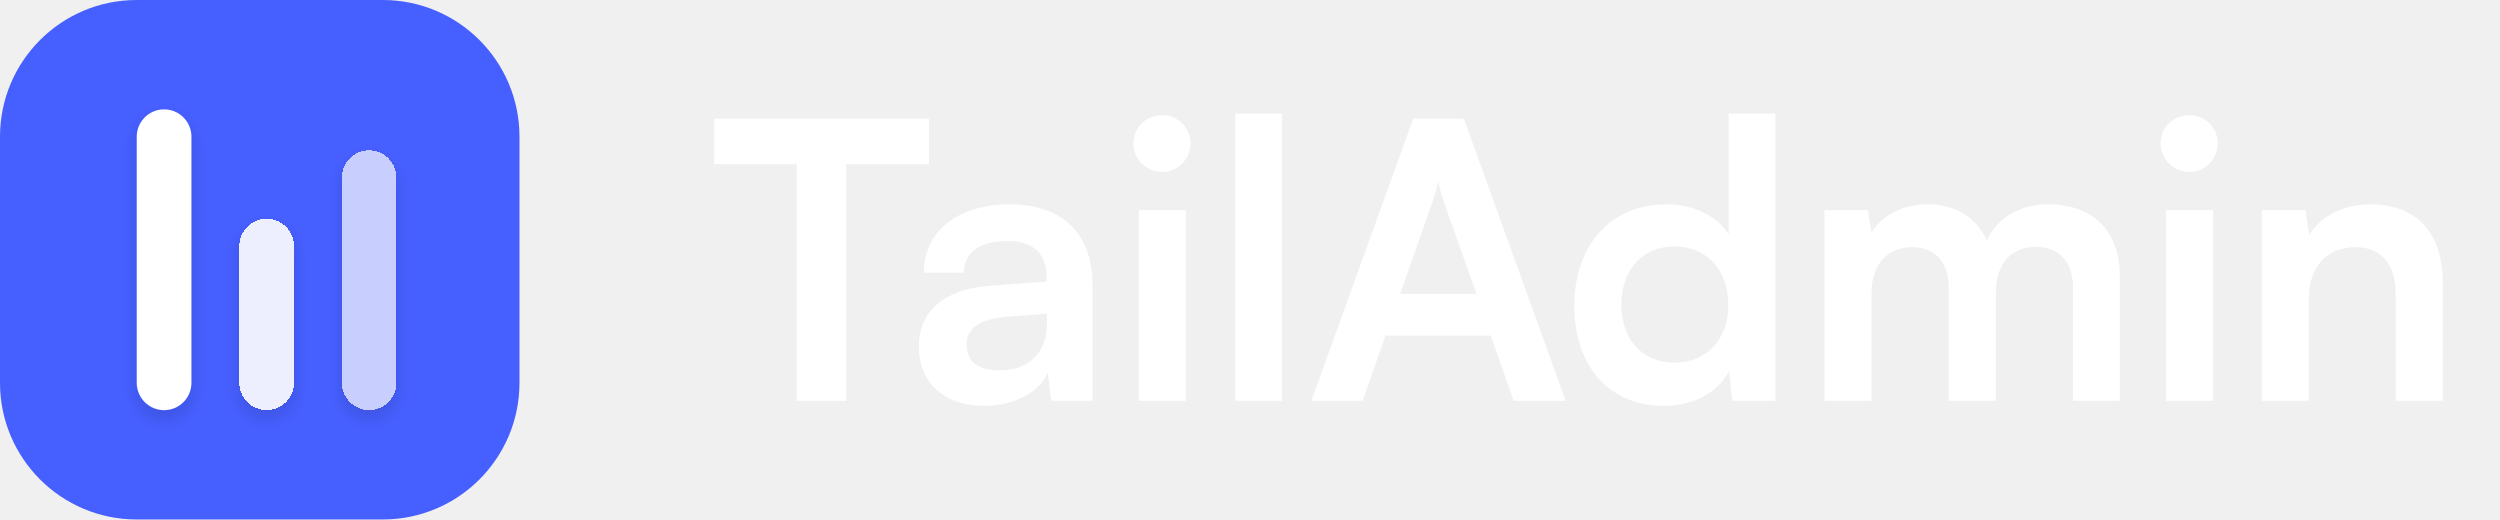
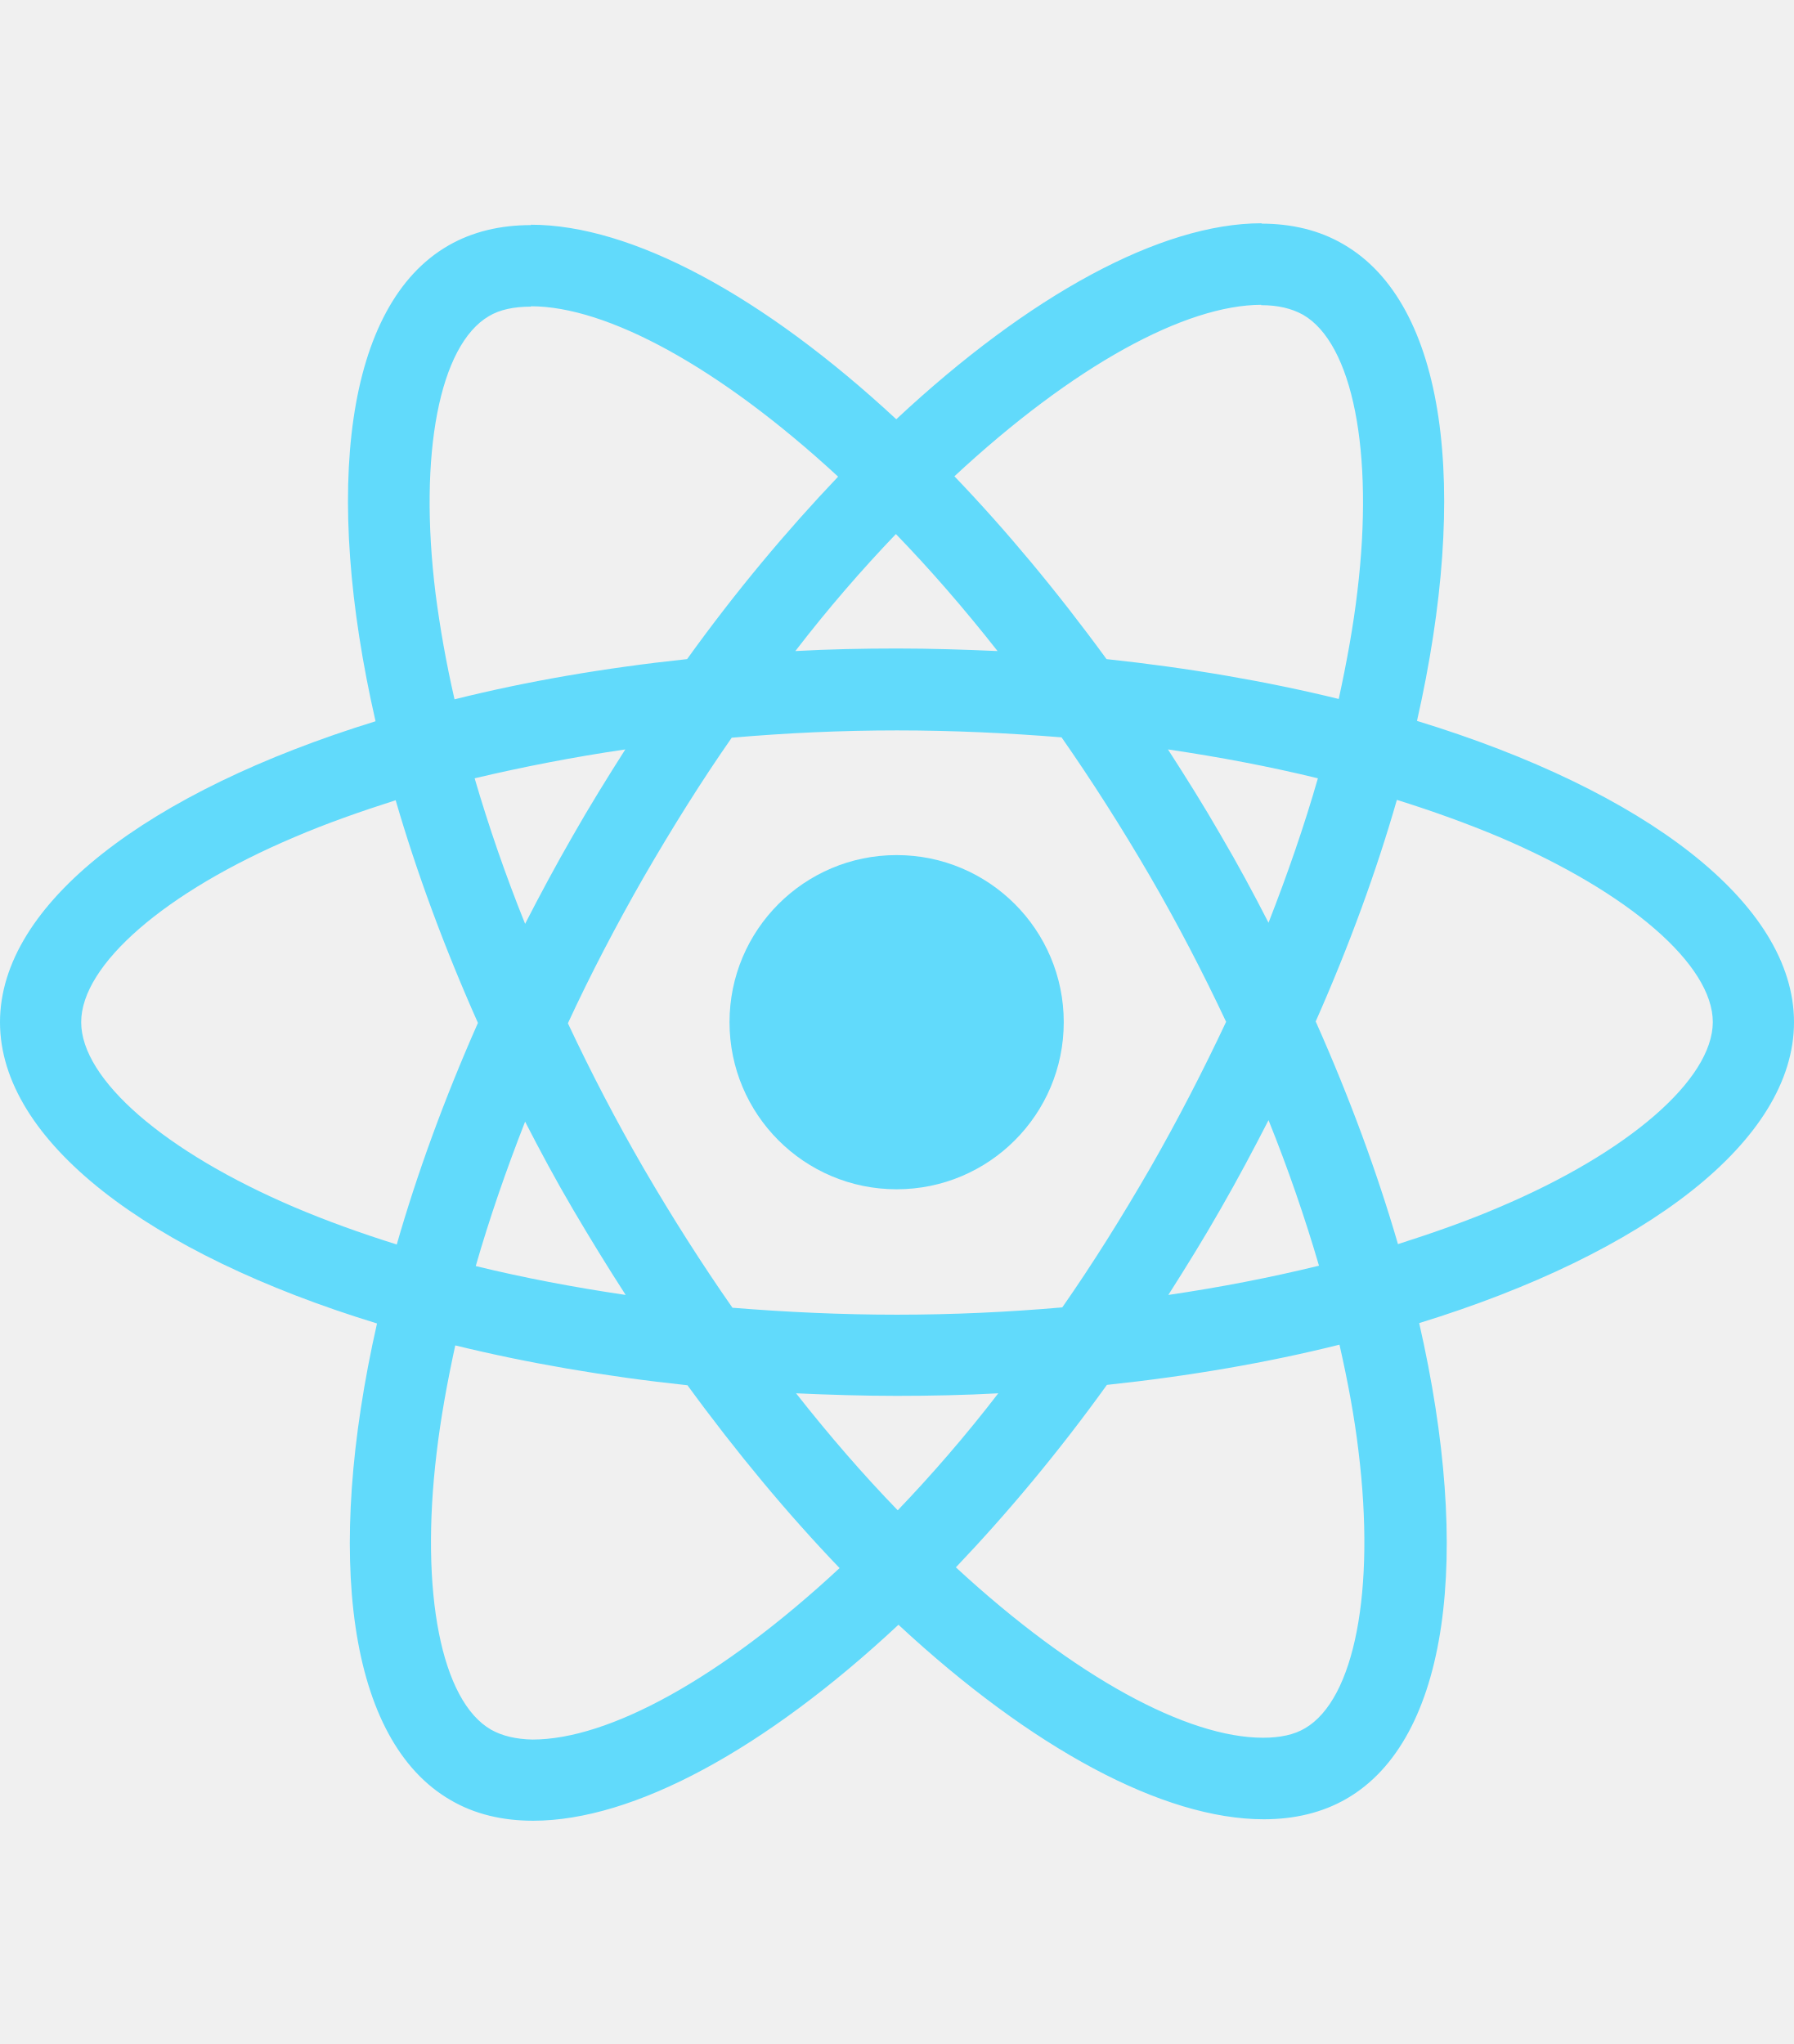
- <svg xmlns="http://www.w3.org/2000/svg" width="154" height="32" viewBox="0 0 154 32" fill="none">
-   <path d="M0 8.421C0 3.77 3.77 0 8.421 0H23.579C28.23 0 32 3.77 32 8.421V23.579C32 28.23 28.23 32 23.579 32H8.421C3.77 32 0 28.23 0 23.579V8.421Z" fill="#465FFF" />
-   <g filter="url(#filter0_d_1608_324)">
-     <path d="M8.424 8.422C8.424 7.491 9.178 6.737 10.108 6.737C11.038 6.737 11.792 7.491 11.792 8.422V23.579C11.792 24.51 11.038 25.264 10.108 25.264C9.178 25.264 8.424 24.51 8.424 23.579V8.422Z" fill="white" />
+ <svg xmlns="http://www.w3.org/2000/svg" height="2500" viewBox="175.7 78 490.6 436.9" width="2194">
+   <g fill="#61dafb">
+     <path d="m666.3 296.5c0-32.5-40.7-63.3-103.1-82.4 14.4-63.6 8-114.2-20.2-130.4-6.5-3.8-14.1-5.6-22.4-5.6v22.3c4.6 0 8.3.9 11.4 2.6 13.6 7.8 19.5 37.5 14.9 75.7-1.1 9.4-2.9 19.3-5.1 29.4-19.6-4.8-41-8.5-63.5-10.9-13.5-18.5-27.5-35.3-41.6-50 32.6-30.3 63.2-46.9 84-46.9v-22.3c-27.5 0-63.5 19.6-99.9 53.6-36.4-33.8-72.4-53.2-99.9-53.2v22.3c20.7 0 51.4 16.5 84 46.6-14 14.7-28 31.4-41.3 49.9-22.6 2.4-44 6.1-63.6 11-2.3-10-4-19.7-5.2-29-4.7-38.2 1.1-67.9 14.6-75.8 3-1.8 6.9-2.6 11.5-2.6v-22.3c-8.4 0-16 1.8-22.6 5.6-28.1 16.2-34.4 66.7-19.9 130.1-62.2 19.2-102.7 49.9-102.7 82.3 0 32.5 40.7 63.3 103.1 82.4-14.4 63.6-8 114.2 20.2 130.4 6.5 3.8 14.1 5.6 22.5 5.6 27.5 0 63.5-19.6 99.9-53.6 36.4 33.8 72.4 53.2 99.9 53.2 8.4 0 16-1.8 22.6-5.6 28.1-16.2 34.4-66.7 19.9-130.1 62-19.1 102.5-49.9 102.5-82.3zm-130.2-66.7c-3.7 12.9-8.3 26.2-13.5 39.5-4.1-8-8.4-16-13.1-24-4.6-8-9.5-15.8-14.4-23.4 14.2 2.1 27.9 4.7 41 7.9zm-45.8 106.5c-7.8 13.5-15.8 26.3-24.1 38.2-14.9 1.3-30 2-45.2 2-15.1 0-30.2-.7-45-1.9-8.3-11.9-16.4-24.6-24.2-38-7.6-13.1-14.5-26.4-20.8-39.8 6.2-13.4 13.2-26.8 20.7-39.9 7.8-13.5 15.8-26.3 24.1-38.2 14.9-1.3 30-2 45.2-2 15.1 0 30.2.7 45 1.9 8.3 11.9 16.4 24.6 24.2 38 7.6 13.1 14.5 26.4 20.8 39.8-6.3 13.4-13.2 26.8-20.7 39.9zm32.3-13c5.4 13.4 10 26.8 13.8 39.8-13.1 3.2-26.9 5.9-41.2 8 4.9-7.7 9.8-15.6 14.4-23.7 4.6-8 8.9-16.1 13-24.1zm-101.4 106.7c-9.3-9.6-18.6-20.3-27.8-32 9 .4 18.2.7 27.5.7 9.4 0 18.7-.2 27.8-.7-9 11.7-18.3 22.4-27.5 32zm-74.4-58.9c-14.2-2.1-27.9-4.7-41-7.9 3.7-12.9 8.3-26.2 13.5-39.5 4.1 8 8.4 16 13.1 24s9.5 15.8 14.4 23.4zm73.9-208.1c9.3 9.6 18.6 20.3 27.8 32-9-.4-18.2-.7-27.5-.7-9.4 0-18.7.2-27.8.7 9-11.7 18.3-22.4 27.5-32zm-74 58.9c-4.9 7.7-9.8 15.6-14.4 23.7-4.6 8-8.9 16-13 24-5.4-13.4-10-26.8-13.8-39.8 13.1-3.1 26.9-5.8 41.2-7.9zm-90.5 125.2c-35.4-15.1-58.3-34.9-58.3-50.6s22.9-35.6 58.3-50.6c8.6-3.7 18-7 27.7-10.1 5.7 19.6 13.2 40 22.5 60.9-9.2 20.8-16.6 41.1-22.2 60.6-9.9-3.1-19.3-6.5-28-10.2zm53.8 142.9c-13.6-7.8-19.5-37.5-14.9-75.7 1.1-9.4 2.9-19.3 5.1-29.4 19.6 4.8 41 8.5 63.5 10.9 13.5 18.5 27.5 35.3 41.6 50-32.6 30.3-63.2 46.9-84 46.9-4.5-.1-8.3-1-11.3-2.7zm237.2-76.2c4.7 38.2-1.1 67.9-14.6 75.8-3 1.8-6.9 2.6-11.5 2.6-20.7 0-51.4-16.5-84-46.6 14-14.7 28-31.4 41.3-49.9 22.6-2.4 44-6.1 63.6-11 2.3 10.1 4.1 19.8 5.2 29.1zm38.5-66.7c-8.6 3.7-18 7-27.7 10.1-5.7-19.6-13.2-40-22.5-60.9 9.2-20.8 16.6-41.1 22.2-60.6 9.9 3.1 19.3 6.5 28.1 10.2 35.4 15.1 58.3 34.9 58.3 50.6-.1 15.7-23 35.6-58.4 50.6z" />
+     <circle cx="420.9" cy="296.5" r="45.7" />
  </g>
-   <g filter="url(#filter1_d_1608_324)">
-     <path d="M14.742 15.157C14.742 14.227 15.496 13.473 16.426 13.473C17.357 13.473 18.111 14.227 18.111 15.157V23.578C18.111 24.508 17.357 25.262 16.426 25.262C15.496 25.262 14.742 24.508 14.742 23.578V15.157Z" fill="white" fill-opacity="0.9" shape-rendering="crispEdges" />
-   </g>
-   <g filter="url(#filter2_d_1608_324)">
-     <path d="M21.055 10.946C21.055 10.016 21.809 9.262 22.739 9.262C23.669 9.262 24.423 10.016 24.423 10.946V23.578C24.423 24.508 23.669 25.262 22.739 25.262C21.809 25.262 21.055 24.508 21.055 23.578V10.946Z" fill="white" fill-opacity="0.7" shape-rendering="crispEdges" />
-   </g>
-   <path d="M44 10.115H49.089V24.691H52.132V10.115H57.221V7.309H44V10.115Z" fill="white" />
-   <path d="M60.617 25C62.448 25 64.042 24.168 64.541 22.955L64.755 24.691H67.299V17.558C67.299 14.3 65.349 12.588 62.187 12.588C59.001 12.588 56.908 14.252 56.908 16.797H59.381C59.381 15.56 60.332 14.847 62.044 14.847C63.518 14.847 64.47 15.489 64.47 17.082V17.343L60.95 17.605C58.168 17.819 56.599 19.174 56.599 21.338C56.599 23.549 58.121 25 60.617 25ZM61.569 22.812C60.261 22.812 59.547 22.289 59.547 21.219C59.547 20.268 60.237 19.674 62.044 19.507L64.493 19.317V19.935C64.493 21.742 63.352 22.812 61.569 22.812Z" fill="white" />
-   <path d="M71.6 10.591C72.551 10.591 73.335 9.806 73.335 8.831C73.335 7.856 72.551 7.095 71.6 7.095C70.601 7.095 69.816 7.856 69.816 8.831C69.816 9.806 70.601 10.591 71.6 10.591ZM70.149 24.691H73.05V12.944H70.149V24.691Z" fill="white" />
-   <path d="M78.972 24.691V7H76.095V24.691H78.972Z" fill="white" />
-   <path d="M83.941 24.691L85.344 20.672H91.835L93.238 24.691H96.448L90.171 7.309H87.056L80.778 24.691H83.941ZM88.221 12.493C88.387 12.017 88.53 11.494 88.601 11.161C88.649 11.518 88.815 12.041 88.958 12.493L90.955 18.104H86.247L88.221 12.493Z" fill="white" />
-   <path d="M102.493 25C104.276 25 105.798 24.215 106.511 22.86L106.701 24.691H109.364V7H106.487V14.443C105.75 13.277 104.3 12.588 102.659 12.588C99.116 12.588 96.976 15.203 96.976 18.865C96.976 22.503 99.092 25 102.493 25ZM103.135 22.337C101.113 22.337 99.877 20.863 99.877 18.77C99.877 16.678 101.113 15.18 103.135 15.18C105.156 15.18 106.464 16.654 106.464 18.77C106.464 20.886 105.156 22.337 103.135 22.337Z" fill="white" />
-   <path d="M115.289 24.691V18.033C115.289 16.131 116.406 15.227 117.785 15.227C119.164 15.227 120.044 16.107 120.044 17.748V24.691H122.945V18.033C122.945 16.107 124.015 15.203 125.418 15.203C126.797 15.203 127.701 16.083 127.701 17.771V24.691H130.578V17.011C130.578 14.3 129.008 12.588 126.155 12.588C124.372 12.588 122.993 13.468 122.398 14.823C121.78 13.468 120.543 12.588 118.76 12.588C117.072 12.588 115.883 13.349 115.289 14.324L115.051 12.944H112.388V24.691H115.289Z" fill="white" />
-   <path d="M134.876 10.591C135.827 10.591 136.612 9.806 136.612 8.831C136.612 7.856 135.827 7.095 134.876 7.095C133.877 7.095 133.093 7.856 133.093 8.831C133.093 9.806 133.877 10.591 134.876 10.591ZM133.426 24.691H136.327V12.944H133.426V24.691Z" fill="white" />
-   <path d="M142.225 24.691V18.366C142.225 16.464 143.318 15.227 145.102 15.227C146.6 15.227 147.575 16.178 147.575 18.152V24.691H150.476V17.462C150.476 14.419 148.954 12.588 146.005 12.588C144.412 12.588 142.985 13.277 142.248 14.466L142.011 12.944H139.324V24.691H142.225Z" fill="white" />
-   <defs>
-     <filter id="filter0_d_1608_324" x="7.424" y="6.237" width="5.368" height="20.526" filterUnits="userSpaceOnUse" color-interpolation-filters="sRGB">
-       <feFlood flood-opacity="0" result="BackgroundImageFix" />
-       <feColorMatrix in="SourceAlpha" type="matrix" values="0 0 0 0 0 0 0 0 0 0 0 0 0 0 0 0 0 0 127 0" result="hardAlpha" />
-       <feOffset dy="0.5" />
-       <feGaussianBlur stdDeviation="0.5" />
-       <feComposite in2="hardAlpha" operator="out" />
-       <feColorMatrix type="matrix" values="0 0 0 0 0 0 0 0 0 0 0 0 0 0 0 0 0 0 0.12 0" />
-       <feBlend mode="normal" in2="BackgroundImageFix" result="effect1_dropShadow_1608_324" />
-       <feBlend mode="normal" in="SourceGraphic" in2="effect1_dropShadow_1608_324" result="shape" />
-     </filter>
-     <filter id="filter1_d_1608_324" x="13.742" y="12.973" width="5.368" height="13.79" filterUnits="userSpaceOnUse" color-interpolation-filters="sRGB">
-       <feFlood flood-opacity="0" result="BackgroundImageFix" />
-       <feColorMatrix in="SourceAlpha" type="matrix" values="0 0 0 0 0 0 0 0 0 0 0 0 0 0 0 0 0 0 127 0" result="hardAlpha" />
-       <feOffset dy="0.5" />
-       <feGaussianBlur stdDeviation="0.5" />
-       <feComposite in2="hardAlpha" operator="out" />
-       <feColorMatrix type="matrix" values="0 0 0 0 0 0 0 0 0 0 0 0 0 0 0 0 0 0 0.12 0" />
-       <feBlend mode="normal" in2="BackgroundImageFix" result="effect1_dropShadow_1608_324" />
-       <feBlend mode="normal" in="SourceGraphic" in2="effect1_dropShadow_1608_324" result="shape" />
-     </filter>
-     <filter id="filter2_d_1608_324" x="20.055" y="8.762" width="5.368" height="18" filterUnits="userSpaceOnUse" color-interpolation-filters="sRGB">
-       <feFlood flood-opacity="0" result="BackgroundImageFix" />
-       <feColorMatrix in="SourceAlpha" type="matrix" values="0 0 0 0 0 0 0 0 0 0 0 0 0 0 0 0 0 0 127 0" result="hardAlpha" />
-       <feOffset dy="0.5" />
-       <feGaussianBlur stdDeviation="0.5" />
-       <feComposite in2="hardAlpha" operator="out" />
-       <feColorMatrix type="matrix" values="0 0 0 0 0 0 0 0 0 0 0 0 0 0 0 0 0 0 0.12 0" />
-       <feBlend mode="normal" in2="BackgroundImageFix" result="effect1_dropShadow_1608_324" />
-       <feBlend mode="normal" in="SourceGraphic" in2="effect1_dropShadow_1608_324" result="shape" />
-     </filter>
-   </defs>
</svg>
